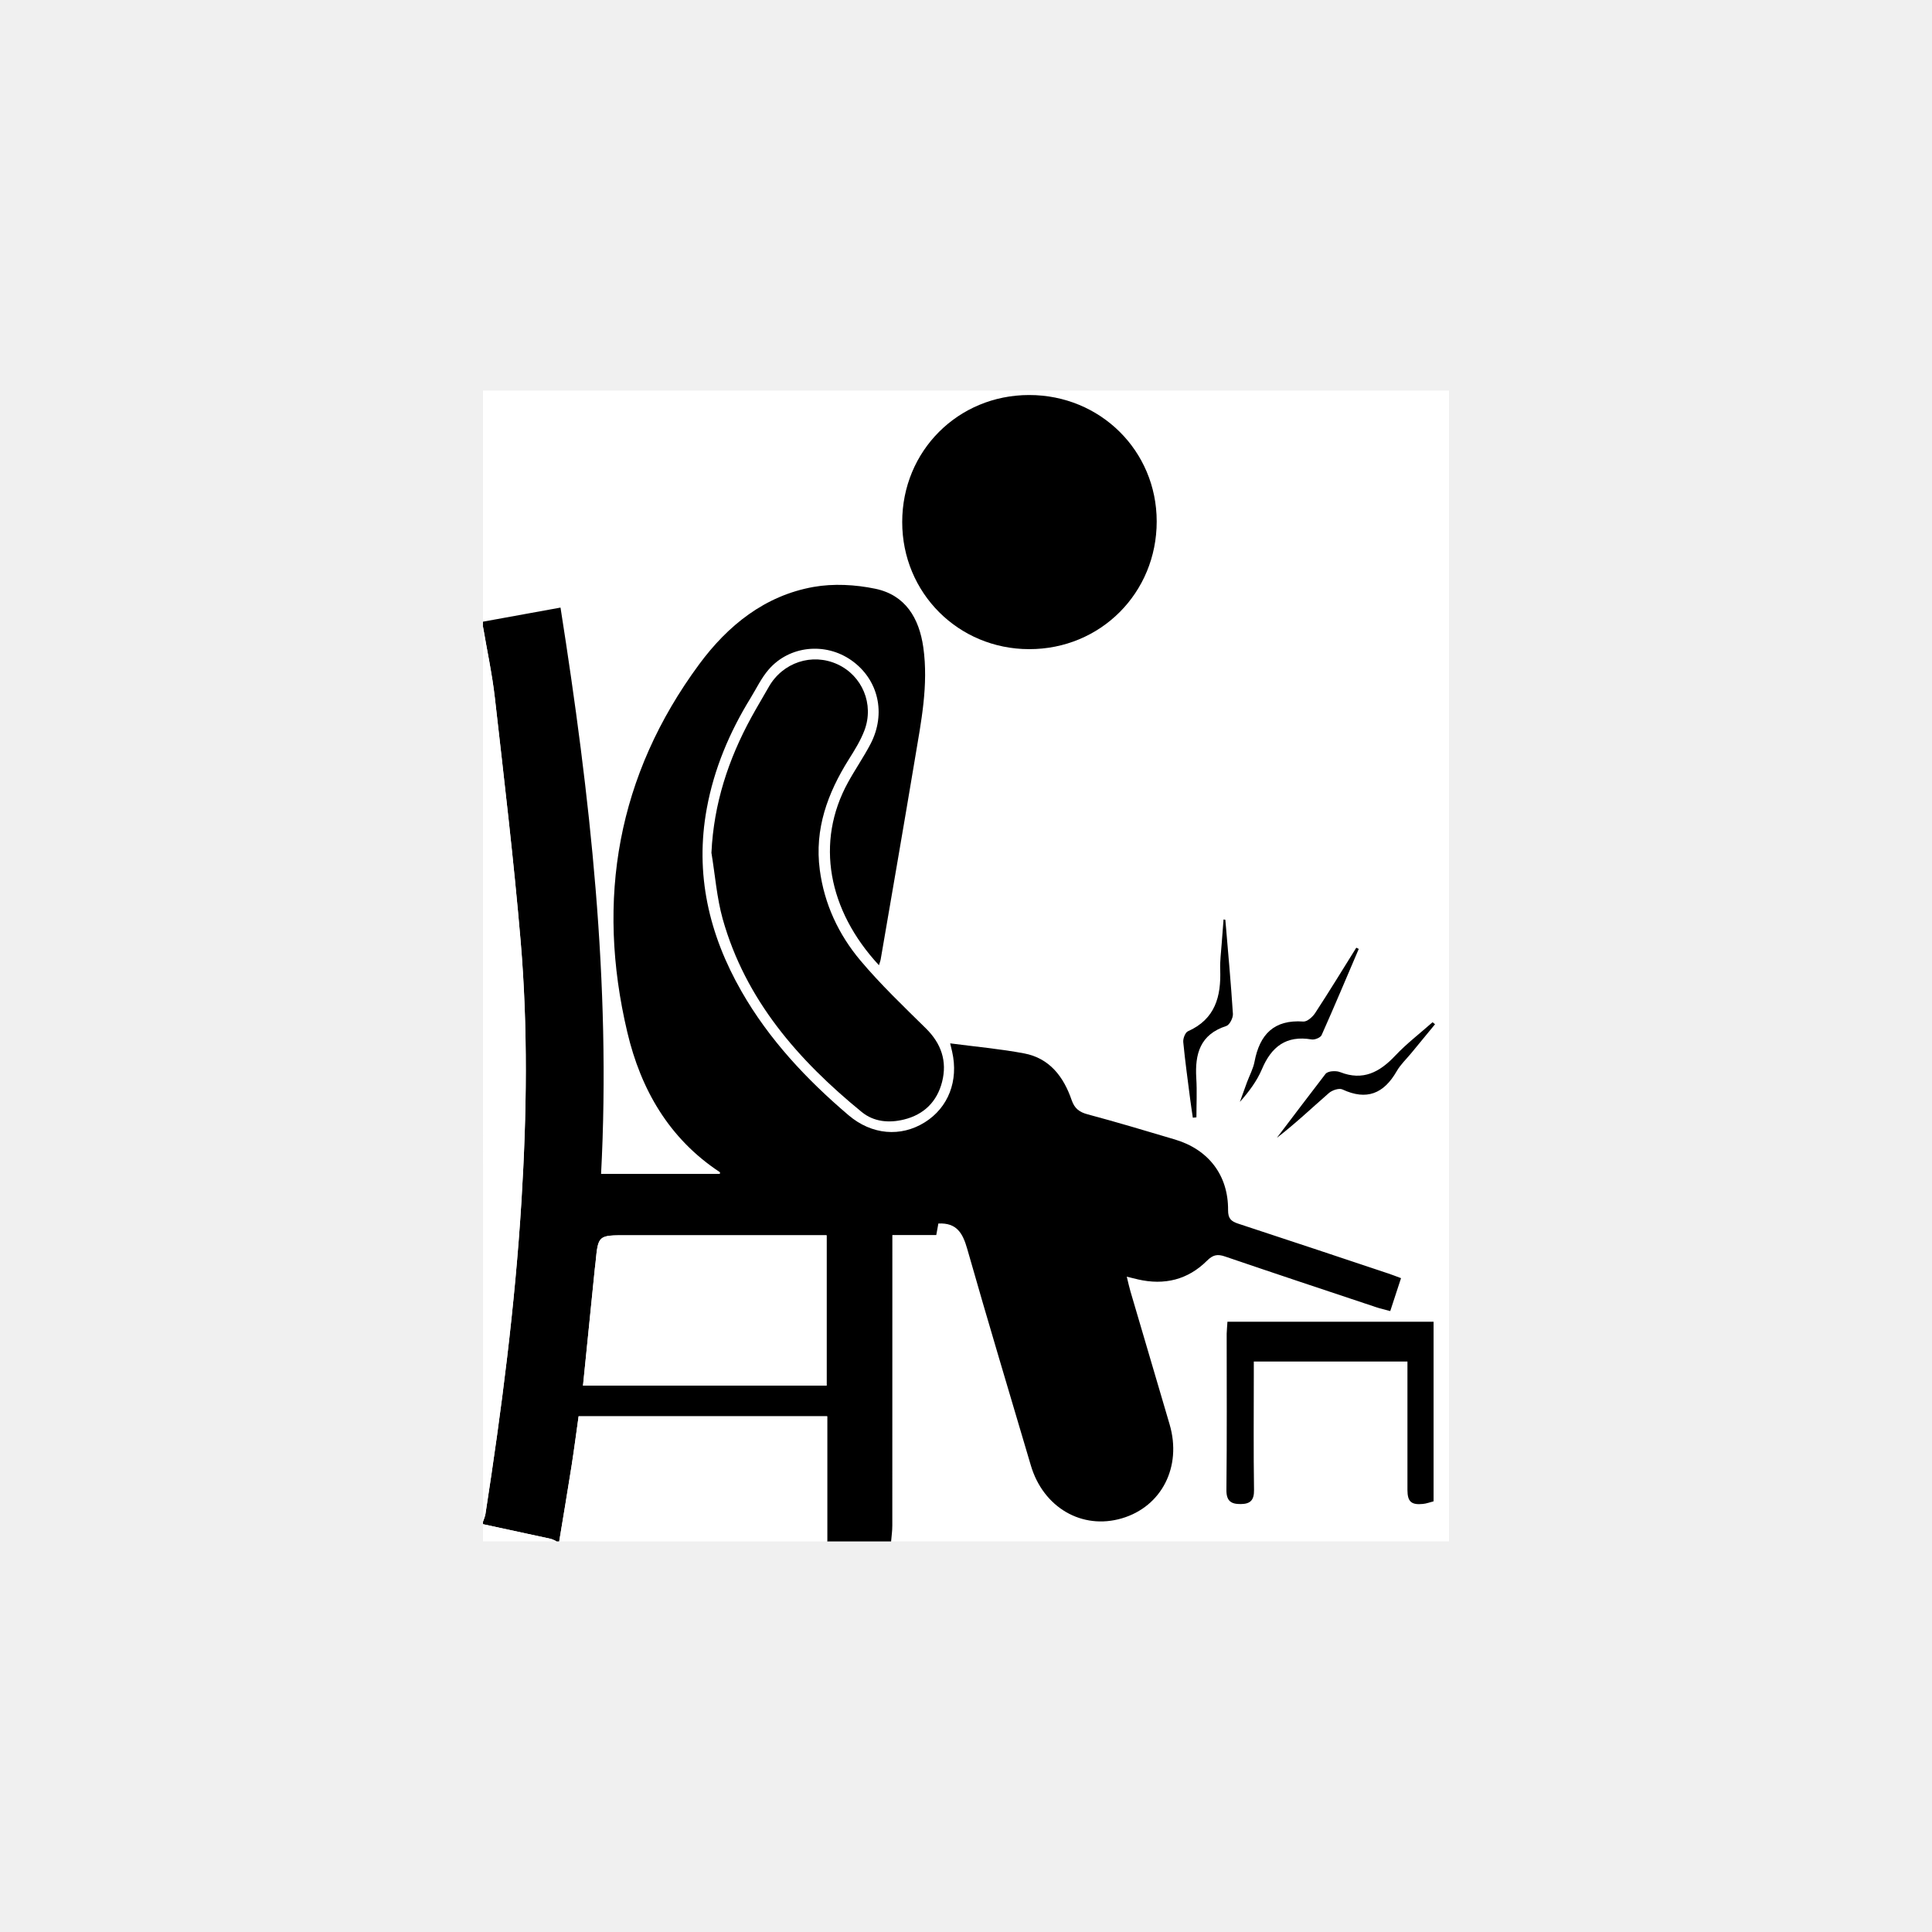
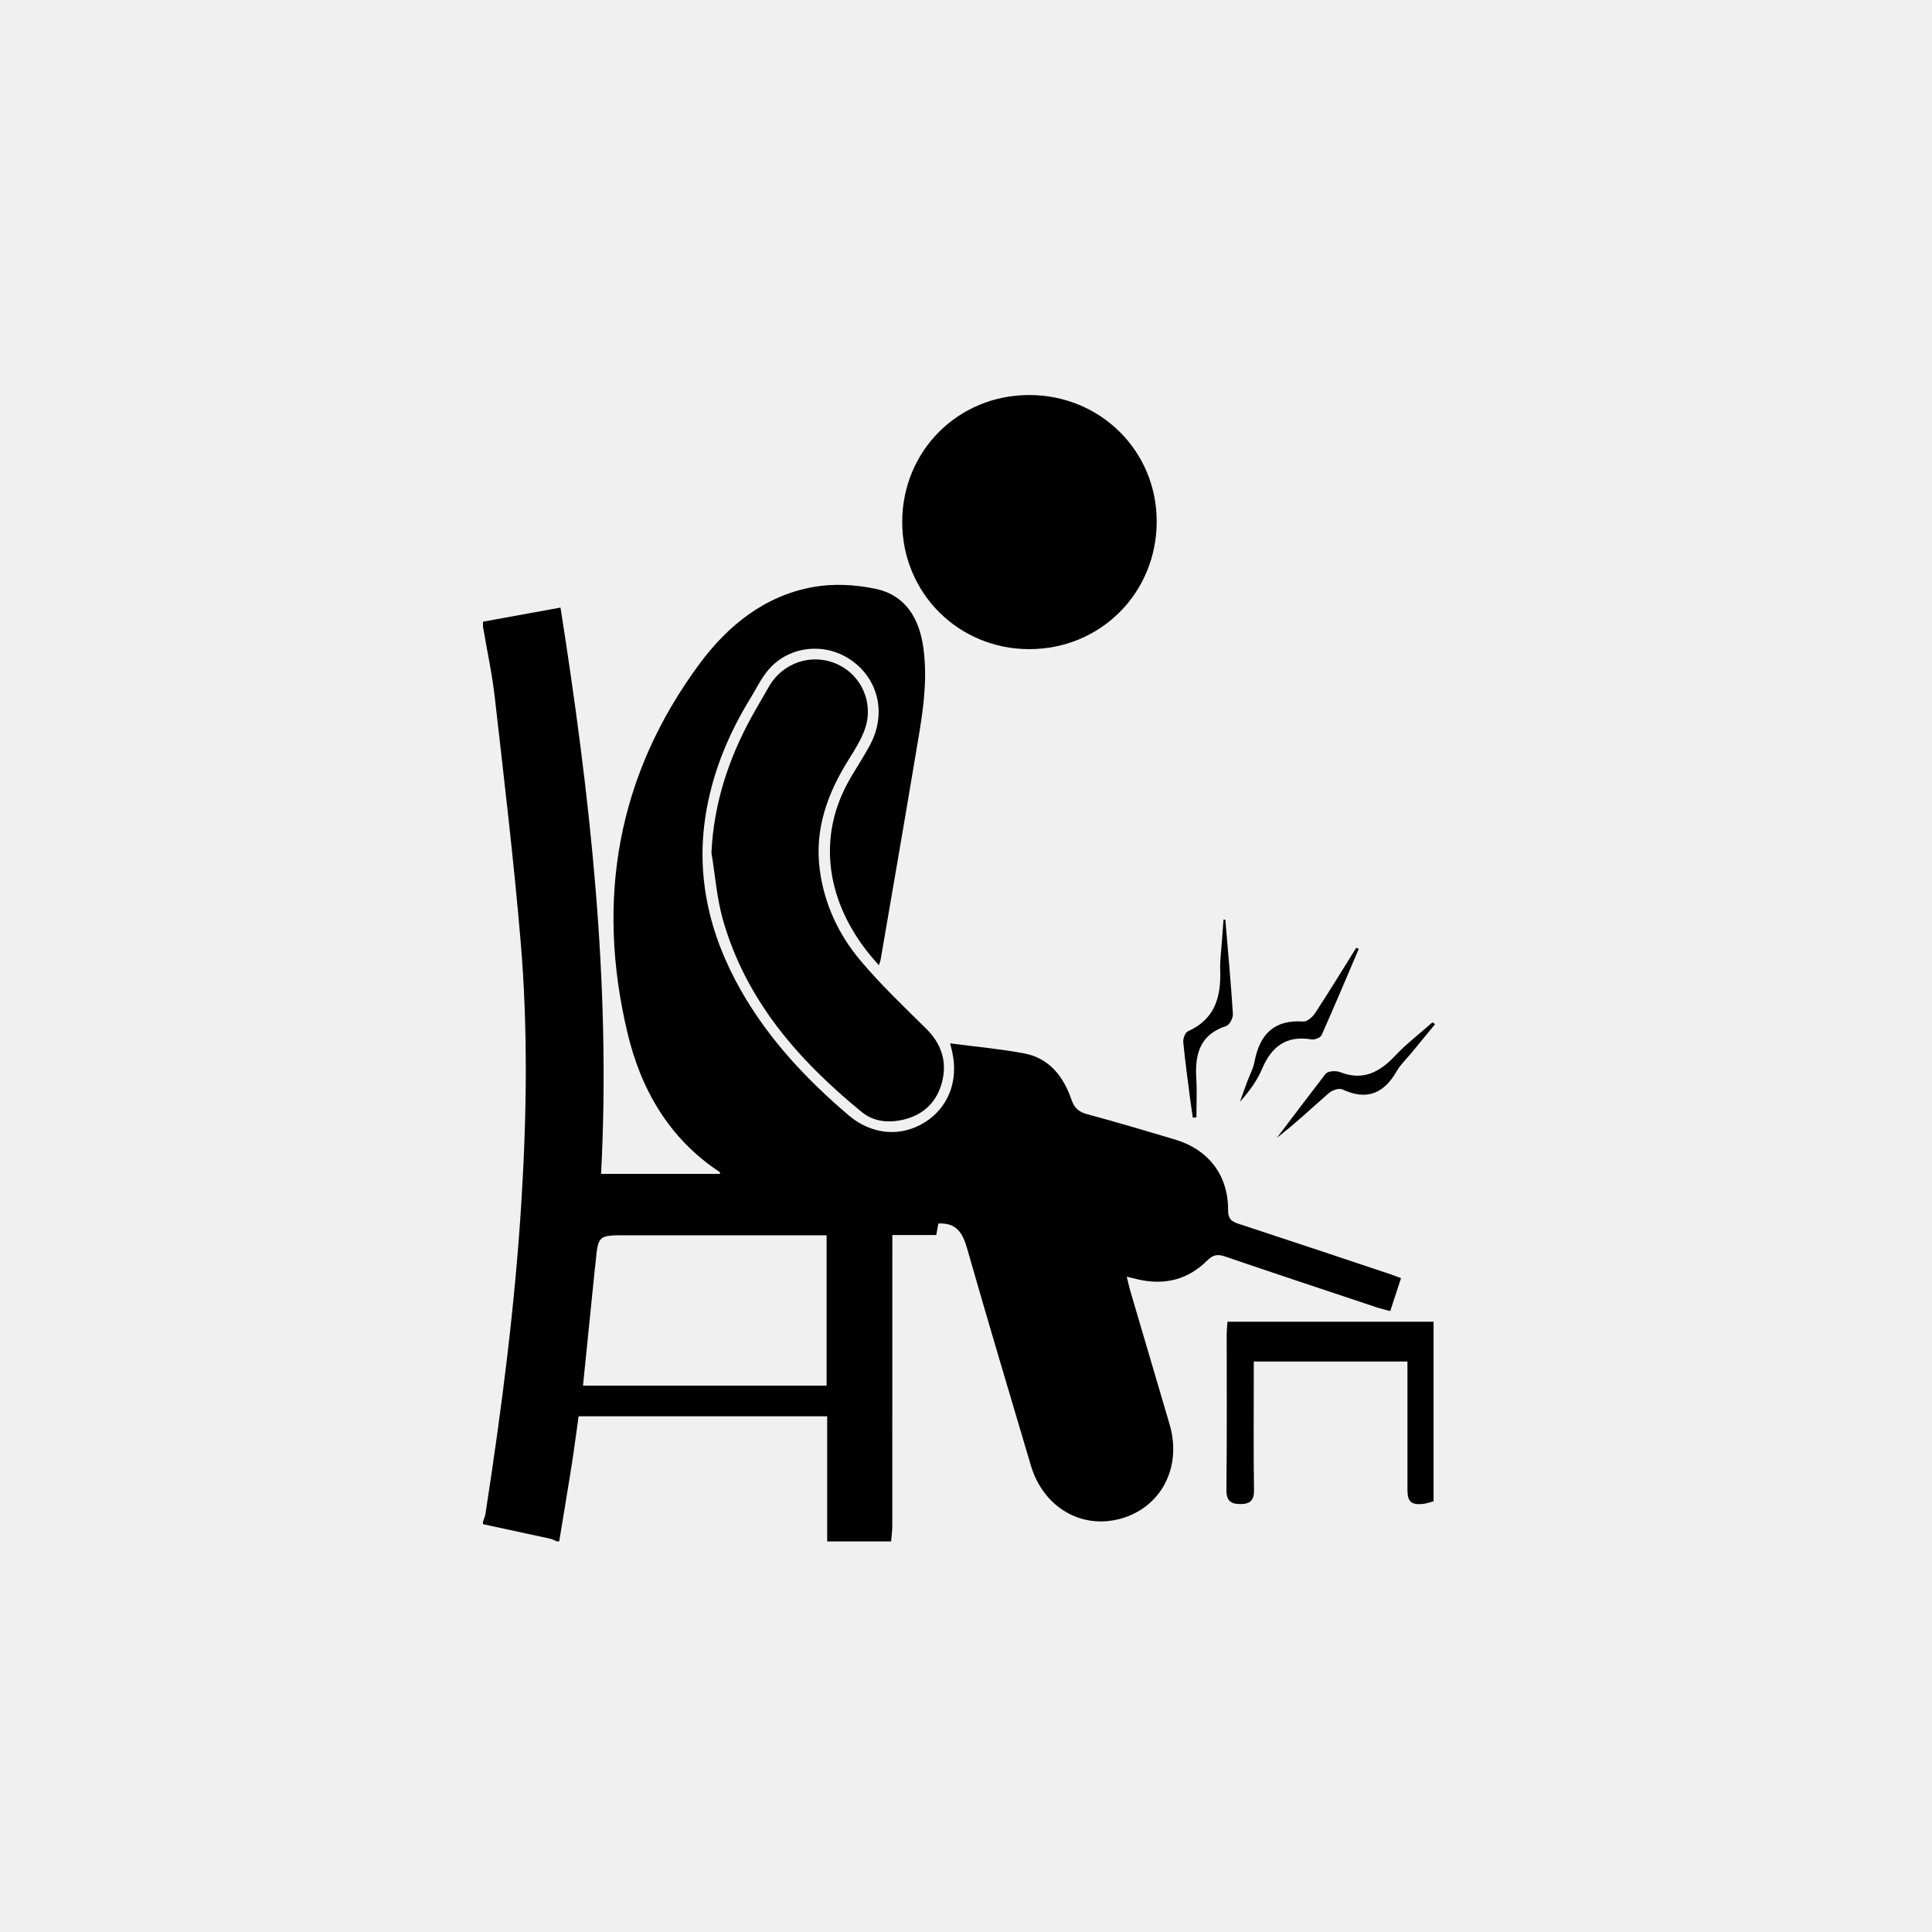
<svg xmlns="http://www.w3.org/2000/svg" version="1.1" id="Layer_1" x="0px" y="0px" viewBox="0 0 432 432" style="enable-background:new 0 0 432 432;" xml:space="preserve">
  <style type="text/css">
- 	.st0{fill:#FFFFFF;}
- </style>
+ 	.st0{fill:#FFFFFF00;}
+   </style>
  <g>
    <path class="st0" d="M108,139.01c0-17.22,0-34.44,0-51.68c71.98,0,143.96,0,216,0c0,85.77,0,171.55,0,257.33   c-41.58,0-83.16,0-124.74,0c0.09-1.18,0.27-2.36,0.27-3.54c0.02-20.44,0.01-40.87,0.01-61.31c0-1.14,0-2.28,0-3.66   c3.6,0,6.69,0,9.82,0c0.2-1.08,0.35-1.93,0.47-2.58c4.13-0.21,5.46,2.19,6.45,5.65c4.61,16.18,9.47,32.3,14.23,48.44   c2.78,9.42,11.45,14.45,20.36,11.83c8.9-2.63,13.44-11.53,10.67-20.99c-2.9-9.92-5.84-19.83-8.76-29.75   c-0.29-1-0.51-2.02-0.82-3.29c1.11,0.27,1.81,0.45,2.51,0.61c5.88,1.36,11.14,0.09,15.42-4.18c1.33-1.33,2.33-1.54,4-0.96   c11.24,3.83,22.52,7.58,33.79,11.34c1,0.33,2.03,0.56,3.19,0.88c0.86-2.62,1.61-4.93,2.41-7.36c-1.14-0.42-1.97-0.75-2.83-1.04   c-11.18-3.73-22.36-7.47-33.56-11.14c-1.57-0.51-2.3-1.12-2.28-3c0.06-7.8-4.36-13.58-11.9-15.83c-6.49-1.93-12.97-3.87-19.5-5.62   c-1.88-0.5-2.93-1.33-3.58-3.19c-1.79-5.21-4.93-9.36-10.64-10.44c-5.36-1.01-10.82-1.49-16.52-2.24c0.21,0.88,0.33,1.38,0.45,1.89   c1.46,6.48-0.86,12.47-6.12,15.76c-5.37,3.36-11.88,2.83-17.05-1.58c-9.4-8.01-17.78-16.93-23.95-27.71   c-7.28-12.73-10.45-26.28-7.75-40.91c1.63-8.84,5.06-16.98,9.75-24.61c1.34-2.18,2.45-4.56,4.11-6.46   c4.63-5.32,12.66-6.1,18.45-2.05c6.06,4.24,7.87,11.93,4.27,18.79c-1.53,2.91-3.41,5.64-5,8.52c-7.36,13.39-4.46,28.62,6.91,40.88   c0.15-0.49,0.33-0.91,0.4-1.35c2.57-14.97,5.17-29.93,7.67-44.91c1.37-8.21,3.04-16.41,1.85-24.82   c-0.93-6.55-4.01-11.69-10.72-13.09c-4.46-0.93-9.36-1.2-13.81-0.41c-10.91,1.94-19.18,8.63-25.57,17.28   c-18.32,24.82-23.12,52.53-16.08,82.29c3.03,12.8,9.34,23.81,20.7,31.29c0.07,0.04-0.02,0.31-0.02,0.38c-8.78,0-17.55,0-26.55,0   c2.26-42.68-2.47-84.67-9.07-126.62C119.3,136.96,113.65,137.99,108,139.01z M159.08,190.69c0.82,4.94,1.19,10.02,2.54,14.81   c5.1,18.11,16.89,31.56,31.09,43.16c2.69,2.2,6.07,2.49,9.42,1.68c4.48-1.09,7.42-4.01,8.54-8.42c1.17-4.61-0.17-8.57-3.63-11.97   c-5.01-4.93-10.13-9.81-14.64-15.18c-4.88-5.81-8.07-12.62-9.08-20.28c-1.2-9.11,1.75-17.12,6.49-24.68   c1.3-2.08,2.64-4.21,3.5-6.49c2.21-5.86-0.5-12.23-6.03-14.77c-5.69-2.61-12.28-0.42-15.38,5.09c-1.26,2.23-2.59,4.42-3.82,6.66   C162.89,169.74,159.59,179.71,159.08,190.69z M230.11,88.33c-15.88,0.01-28.37,12.51-28.38,28.4c0,15.84,12.54,28.4,28.38,28.42   c15.96,0.02,28.53-12.58,28.52-28.57C258.62,100.8,246.03,88.33,230.11,88.33z M274.46,295.55c-0.06,1.05-0.15,1.85-0.15,2.66   c-0.01,11.63,0.07,23.27-0.06,34.9c-0.03,2.53,1.03,3.23,3.21,3.2c2.1-0.02,2.99-0.83,2.96-3.15c-0.14-8.52-0.05-17.04-0.05-25.56   c0-1.05,0-2.1,0-3.16c11.71,0,22.92,0,34.36,0c0,1.19,0,2.18,0,3.17c0,8.52-0.01,17.04,0,25.56c0,2.6,0.86,3.37,3.48,3.11   c0.8-0.08,1.57-0.38,2.36-0.58c0-13.43,0-26.74,0-40.15C305.16,295.55,289.98,295.55,274.46,295.55z M273.99,205.67   c-0.13-0.03-0.25-0.05-0.38-0.08c-0.14,1.82-0.29,3.63-0.42,5.45c-0.13,1.92-0.4,3.84-0.33,5.75c0.22,6.01-1.1,11.1-7.22,13.81   c-0.61,0.27-1.12,1.62-1.04,2.4c0.41,4.28,1,8.54,1.55,12.8c0.18,1.37,0.39,2.74,0.59,4.12c0.27-0.03,0.54-0.05,0.8-0.08   c0-2.92,0.15-5.85-0.03-8.76c-0.33-5.42,0.84-9.78,6.72-11.67c0.73-0.23,1.53-1.81,1.47-2.71   C275.23,219.69,274.58,212.68,273.99,205.67z M303.82,212.18c-0.18-0.08-0.37-0.17-0.55-0.25c-3.05,4.88-6.04,9.79-9.19,14.6   c-0.57,0.88-1.8,1.97-2.65,1.91c-6.58-0.47-9.75,2.88-10.91,8.96c-0.3,1.59-1.12,3.08-1.69,4.62c-0.54,1.46-1.06,2.93-1.59,4.39   c2.01-2.28,3.8-4.65,4.92-7.3c2.13-5.07,5.45-7.63,11.12-6.67c0.7,0.12,1.98-0.4,2.23-0.96   C298.36,225.08,301.07,218.62,303.82,212.18z M320.88,229.02c-0.19-0.15-0.37-0.3-0.56-0.45c-2.81,2.48-5.81,4.78-8.37,7.5   c-3.47,3.69-7.2,5.65-12.27,3.66c-0.57-0.23-1.28-0.25-1.9-0.19c-0.49,0.05-1.12,0.23-1.39,0.58c-3.66,4.74-7.26,9.52-10.88,14.29   c4.1-3.14,7.79-6.66,11.63-10.01c0.73-0.64,2.29-1.16,3.03-0.81c5.43,2.53,9.25,0.94,12.13-4.07c0.86-1.49,2.17-2.71,3.27-4.06   C317.35,233.32,319.11,231.17,320.88,229.02z" />
    <path d="M108,139.01c5.65-1.03,11.3-2.05,17.33-3.15c6.6,41.94,11.33,83.94,9.07,126.62c9,0,17.77,0,26.55,0   c0.01-0.08,0.09-0.34,0.02-0.38c-11.36-7.48-17.68-18.49-20.7-31.29c-7.04-29.76-2.23-57.48,16.08-82.29   c6.39-8.65,14.65-15.34,25.57-17.28c4.46-0.79,9.35-0.52,13.81,0.41c6.7,1.4,9.79,6.54,10.72,13.09   c1.19,8.41-0.48,16.61-1.85,24.82c-2.5,14.98-5.1,29.94-7.67,44.91c-0.07,0.44-0.25,0.85-0.4,1.35   c-11.37-12.26-14.27-27.49-6.91-40.88c1.59-2.89,3.47-5.61,5-8.52c3.6-6.85,1.8-14.54-4.27-18.79c-5.8-4.06-13.82-3.28-18.45,2.05   c-1.66,1.9-2.77,4.28-4.11,6.46c-4.69,7.63-8.12,15.77-9.75,24.61c-2.7,14.63,0.47,28.18,7.75,40.91   c6.17,10.79,14.55,19.71,23.95,27.71c5.18,4.41,11.68,4.94,17.05,1.58c5.26-3.29,7.58-9.28,6.12-15.76c-0.11-0.5-0.24-1-0.45-1.89   c5.7,0.75,11.16,1.23,16.52,2.24c5.71,1.07,8.85,5.23,10.64,10.44c0.64,1.86,1.69,2.69,3.58,3.19c6.53,1.75,13.02,3.69,19.5,5.62   c7.55,2.25,11.97,8.02,11.9,15.83c-0.01,1.88,0.72,2.49,2.28,3c11.2,3.67,22.38,7.41,33.56,11.14c0.85,0.28,1.69,0.62,2.83,1.04   c-0.8,2.44-1.55,4.75-2.41,7.36c-1.16-0.32-2.19-0.54-3.19-0.88c-11.27-3.76-22.54-7.5-33.79-11.34c-1.68-0.57-2.67-0.36-4,0.96   c-4.28,4.27-9.53,5.53-15.42,4.18c-0.7-0.16-1.4-0.34-2.51-0.61c0.31,1.27,0.53,2.29,0.82,3.29c2.91,9.92,5.85,19.83,8.76,29.75   c2.77,9.46-1.77,18.36-10.67,20.99c-8.91,2.63-17.58-2.41-20.36-11.83c-4.77-16.14-9.62-32.25-14.23-48.44   c-0.99-3.46-2.32-5.86-6.45-5.65c-0.12,0.65-0.28,1.5-0.47,2.58c-3.13,0-6.22,0-9.82,0c0,1.38,0,2.52,0,3.66   c0,20.44,0,40.87-0.01,61.31c0,1.18-0.17,2.36-0.27,3.54c-4.76,0-9.53,0-14.29,0c0-9.31,0-18.62,0-27.99c-18.71,0-37.07,0-55.58,0   c-0.54,3.83-1.02,7.54-1.6,11.24c-0.88,5.59-1.83,11.16-2.74,16.74c-0.18,0-0.37,0-0.55,0c-0.47-0.2-0.92-0.48-1.41-0.59   c-5.02-1.1-10.05-2.18-15.08-3.26c0-0.18,0-0.37,0-0.55c0.19-0.59,0.45-1.17,0.55-1.77c3.6-23.24,6.61-46.56,8.05-70.05   c1.19-19.3,1.45-38.62-0.18-57.89c-1.54-18.22-3.72-36.4-5.78-54.58c-0.6-5.32-1.75-10.58-2.65-15.86   C108,139.75,108,139.38,108,139.01z M130.36,309.83c18.34,0,36.4,0,54.47,0c0-11.23,0-22.27,0-33.62c-1.21,0-2.28,0-3.35,0   c-13.82,0-27.64,0-41.46,0c-6.26,0-6.26,0-6.85,6.1c-0.04,0.46-0.12,0.91-0.16,1.36C132.12,292.31,131.25,300.95,130.36,309.83z" />
    <path class="st0" d="M125.04,344.66c0.92-5.58,1.87-11.16,2.74-16.74c0.58-3.7,1.06-7.41,1.6-11.24c18.5,0,36.87,0,55.58,0   c0,9.37,0,18.68,0,27.99C164.99,344.66,145.02,344.66,125.04,344.66z" />
    <path class="st0" d="M108,140.11c0.9,5.29,2.04,10.54,2.65,15.86c2.06,18.18,4.23,36.35,5.78,54.58   c1.63,19.26,1.36,38.59,0.18,57.89c-1.44,23.49-4.45,46.81-8.05,70.05c-0.09,0.6-0.36,1.18-0.55,1.77   C108,273.55,108,206.83,108,140.11z" />
    <path class="st0" d="M108,340.81c5.03,1.08,10.06,2.16,15.08,3.26c0.49,0.11,0.94,0.39,1.41,0.59c-5.5,0-11,0-16.49,0   C108,343.38,108,342.1,108,340.81z" />
    <path d="M159.08,190.69c0.51-10.98,3.8-20.96,8.98-30.4c1.23-2.24,2.56-4.43,3.82-6.66c3.11-5.51,9.69-7.7,15.38-5.09   c5.53,2.54,8.24,8.91,6.03,14.77c-0.86,2.28-2.19,4.41-3.5,6.49c-4.74,7.56-7.69,15.57-6.49,24.68c1.01,7.66,4.2,14.47,9.08,20.28   c4.52,5.37,9.63,10.25,14.64,15.18c3.46,3.4,4.8,7.37,3.63,11.97c-1.12,4.41-4.06,7.33-8.54,8.42c-3.35,0.82-6.72,0.52-9.42-1.68   c-14.2-11.6-25.98-25.05-31.09-43.16C160.27,200.71,159.9,195.64,159.08,190.69z" />
    <path d="M230.11,88.33c15.92-0.01,28.52,12.47,28.53,28.25c0.01,15.99-12.56,28.59-28.52,28.57   c-15.84-0.02-28.39-12.58-28.38-28.42C201.73,100.84,214.23,88.34,230.11,88.33z" />
    <path d="M274.46,295.55c15.52,0,30.7,0,46.09,0c0,13.41,0,26.72,0,40.15c-0.79,0.2-1.57,0.5-2.36,0.58   c-2.62,0.27-3.47-0.51-3.48-3.11c-0.01-8.52,0-17.04,0-25.56c0-0.99,0-1.98,0-3.17c-11.44,0-22.65,0-34.36,0c0,1.06,0,2.11,0,3.16   c0,8.52-0.08,17.04,0.05,25.56c0.04,2.32-0.86,3.13-2.96,3.15c-2.18,0.02-3.24-0.68-3.21-3.2c0.13-11.63,0.06-23.27,0.06-34.9   C274.31,297.41,274.4,296.6,274.46,295.55z" />
    <path d="M273.99,205.67c0.59,7.01,1.24,14.01,1.69,21.03c0.06,0.9-0.74,2.47-1.47,2.71c-5.87,1.89-7.05,6.25-6.72,11.67   c0.18,2.91,0.03,5.84,0.03,8.76c-0.27,0.03-0.54,0.05-0.8,0.08c-0.2-1.37-0.41-2.74-0.59-4.12c-0.54-4.26-1.14-8.52-1.55-12.8   c-0.07-0.79,0.44-2.13,1.04-2.4c6.13-2.72,7.44-7.81,7.22-13.81c-0.07-1.91,0.2-3.83,0.33-5.75c0.13-1.82,0.28-3.63,0.42-5.45   C273.73,205.62,273.86,205.65,273.99,205.67z" />
    <path d="M303.82,212.18c-2.75,6.44-5.46,12.89-8.31,19.28c-0.25,0.56-1.54,1.08-2.23,0.96c-5.67-0.96-8.99,1.6-11.12,6.67   c-1.12,2.65-2.91,5.02-4.92,7.3c0.53-1.46,1.05-2.93,1.59-4.39c0.57-1.54,1.39-3.03,1.69-4.62c1.16-6.07,4.33-9.43,10.91-8.96   c0.85,0.06,2.08-1.03,2.65-1.91c3.15-4.81,6.14-9.72,9.19-14.6C303.46,212.01,303.64,212.1,303.82,212.18z" />
    <path d="M320.88,229.02c-1.77,2.15-3.54,4.3-5.31,6.45c-1.1,1.34-2.42,2.57-3.27,4.06c-2.88,5.01-6.7,6.6-12.13,4.07   c-0.75-0.35-2.3,0.17-3.03,0.81c-3.84,3.35-7.53,6.86-11.63,10.01c3.62-4.77,7.23-9.55,10.88-14.29c0.27-0.35,0.91-0.53,1.39-0.58   c0.63-0.06,1.33-0.04,1.9,0.19c5.07,1.99,8.8,0.02,12.27-3.66c2.56-2.72,5.56-5.01,8.37-7.5   C320.51,228.72,320.7,228.87,320.88,229.02z" />
    <path class="st0" d="M130.36,309.83c0.9-8.88,1.77-17.52,2.64-26.16c0.05-0.46,0.12-0.91,0.16-1.36c0.59-6.1,0.59-6.1,6.85-6.1   c13.82,0,27.64,0,41.46,0c1.07,0,2.14,0,3.35,0c0,11.35,0,22.39,0,33.62C166.75,309.83,148.69,309.83,130.36,309.83z" />
  </g>
</svg>
